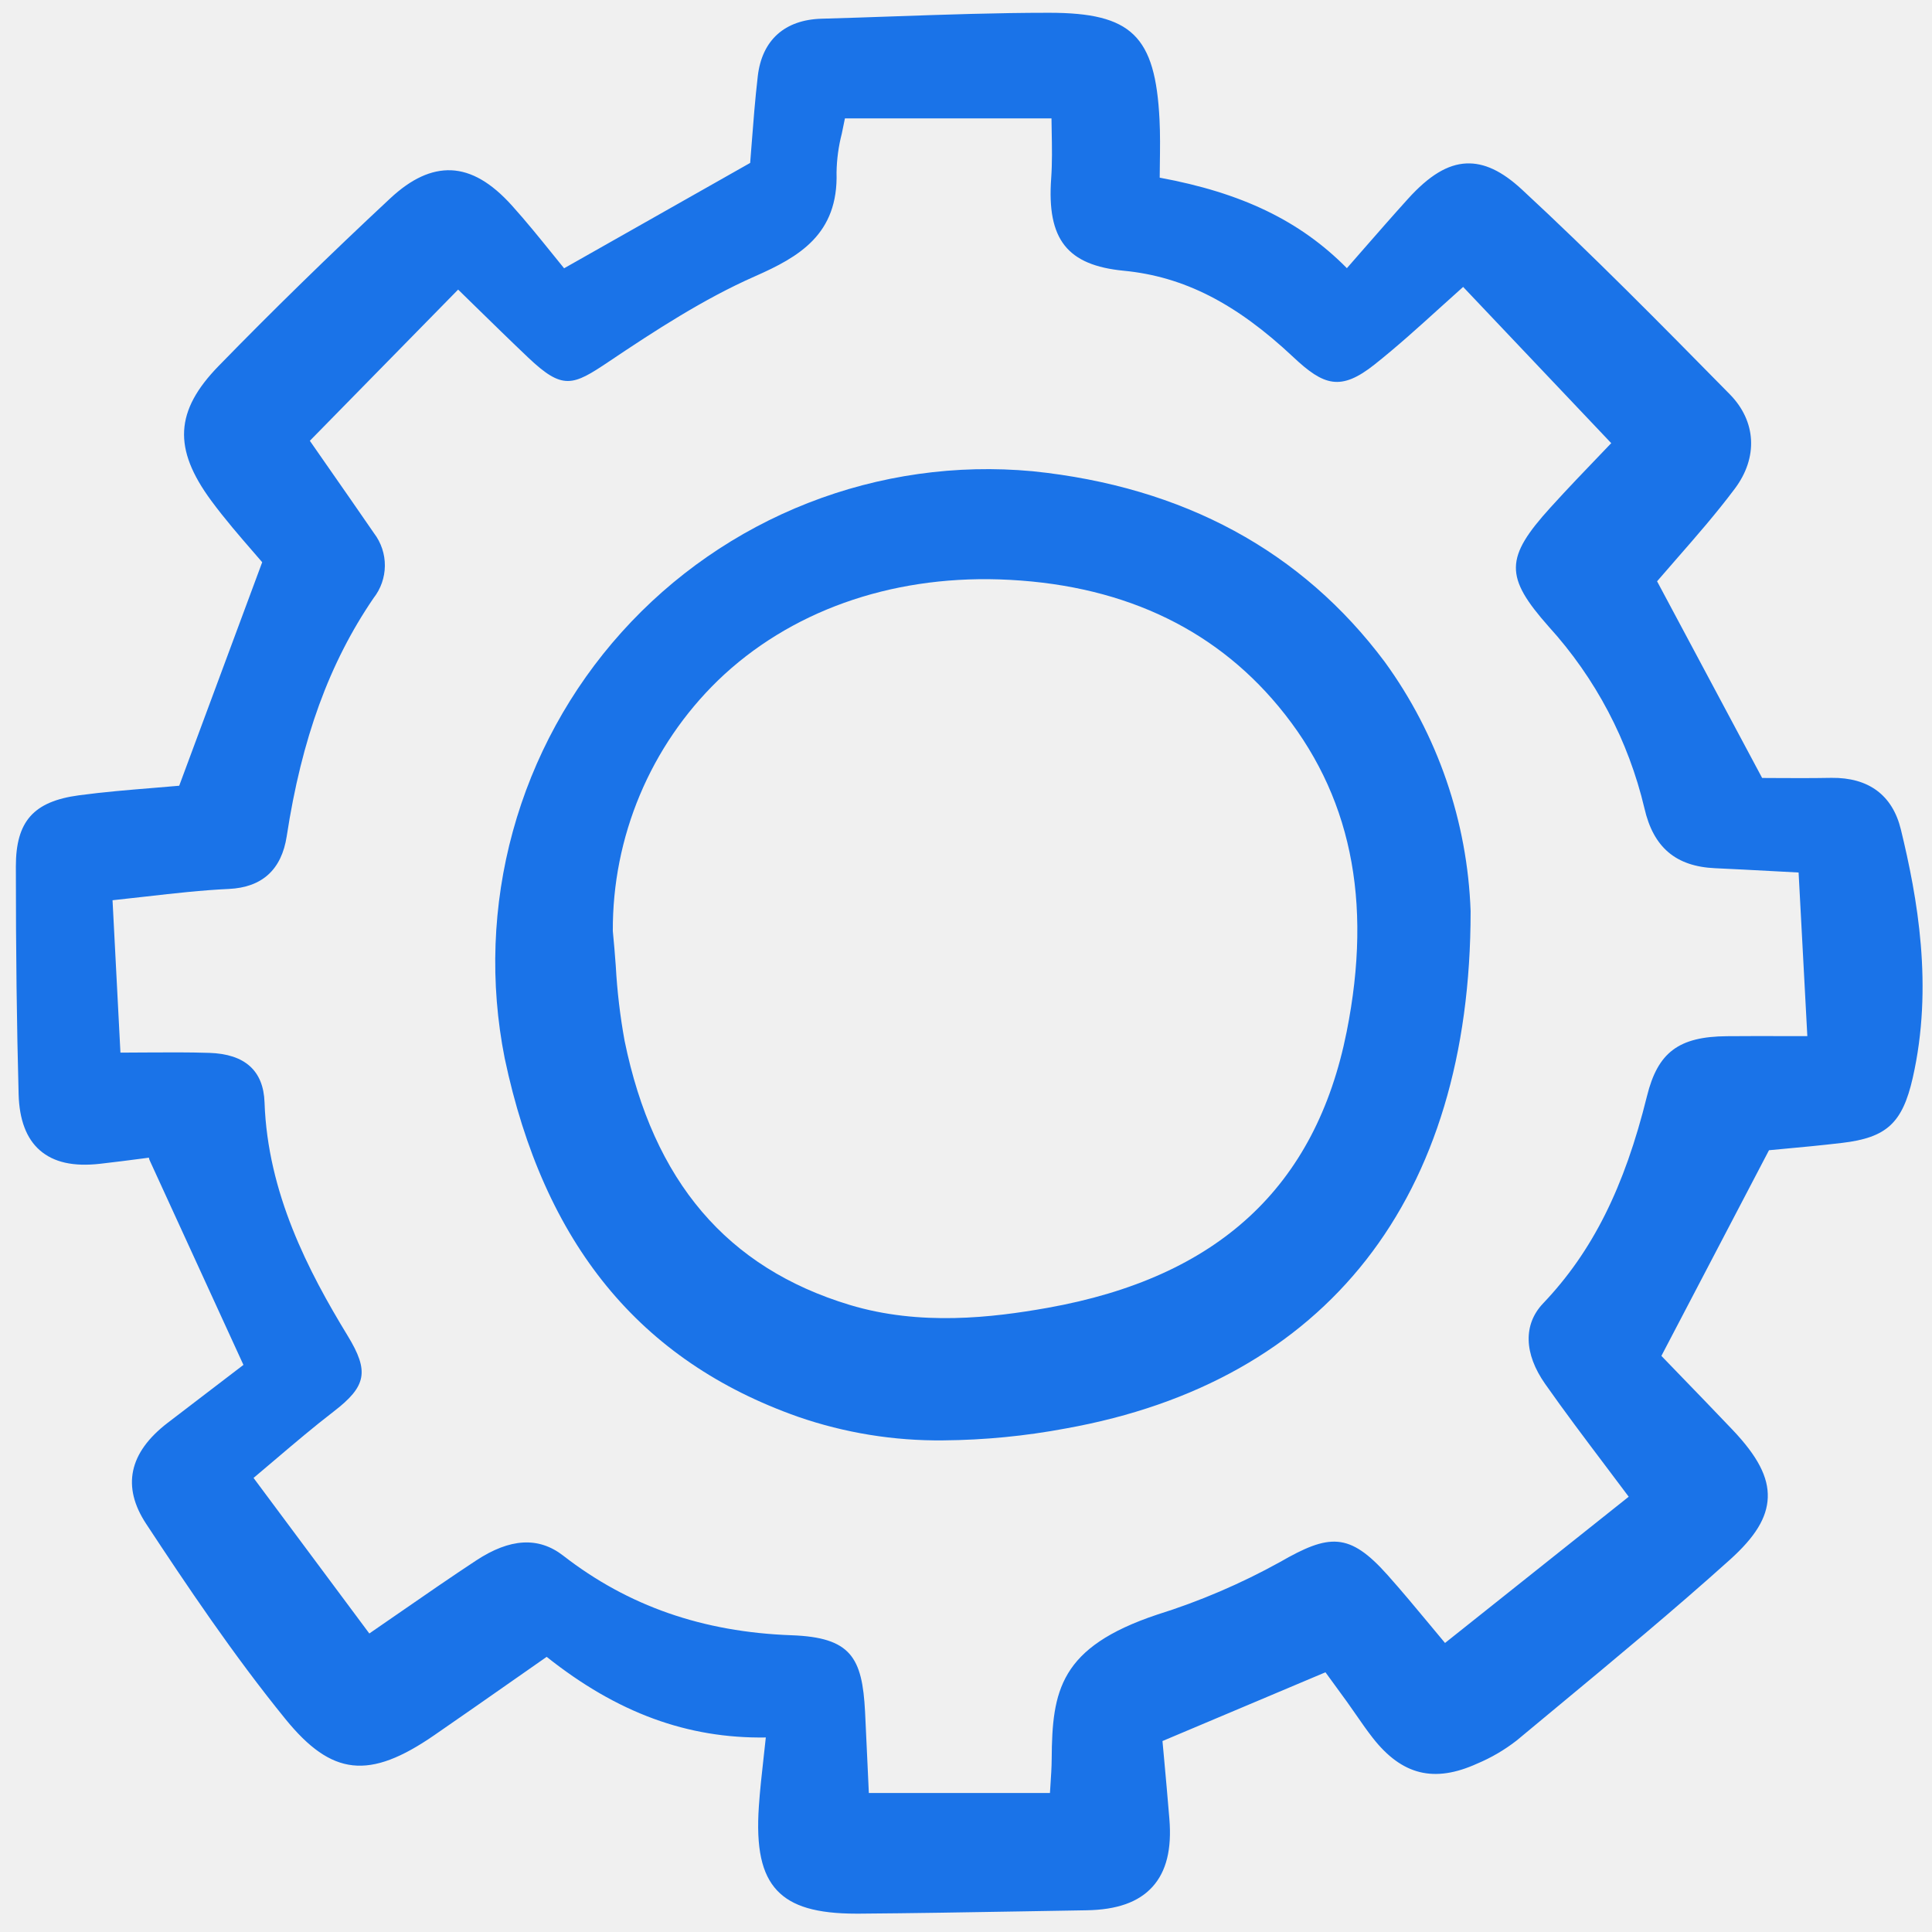
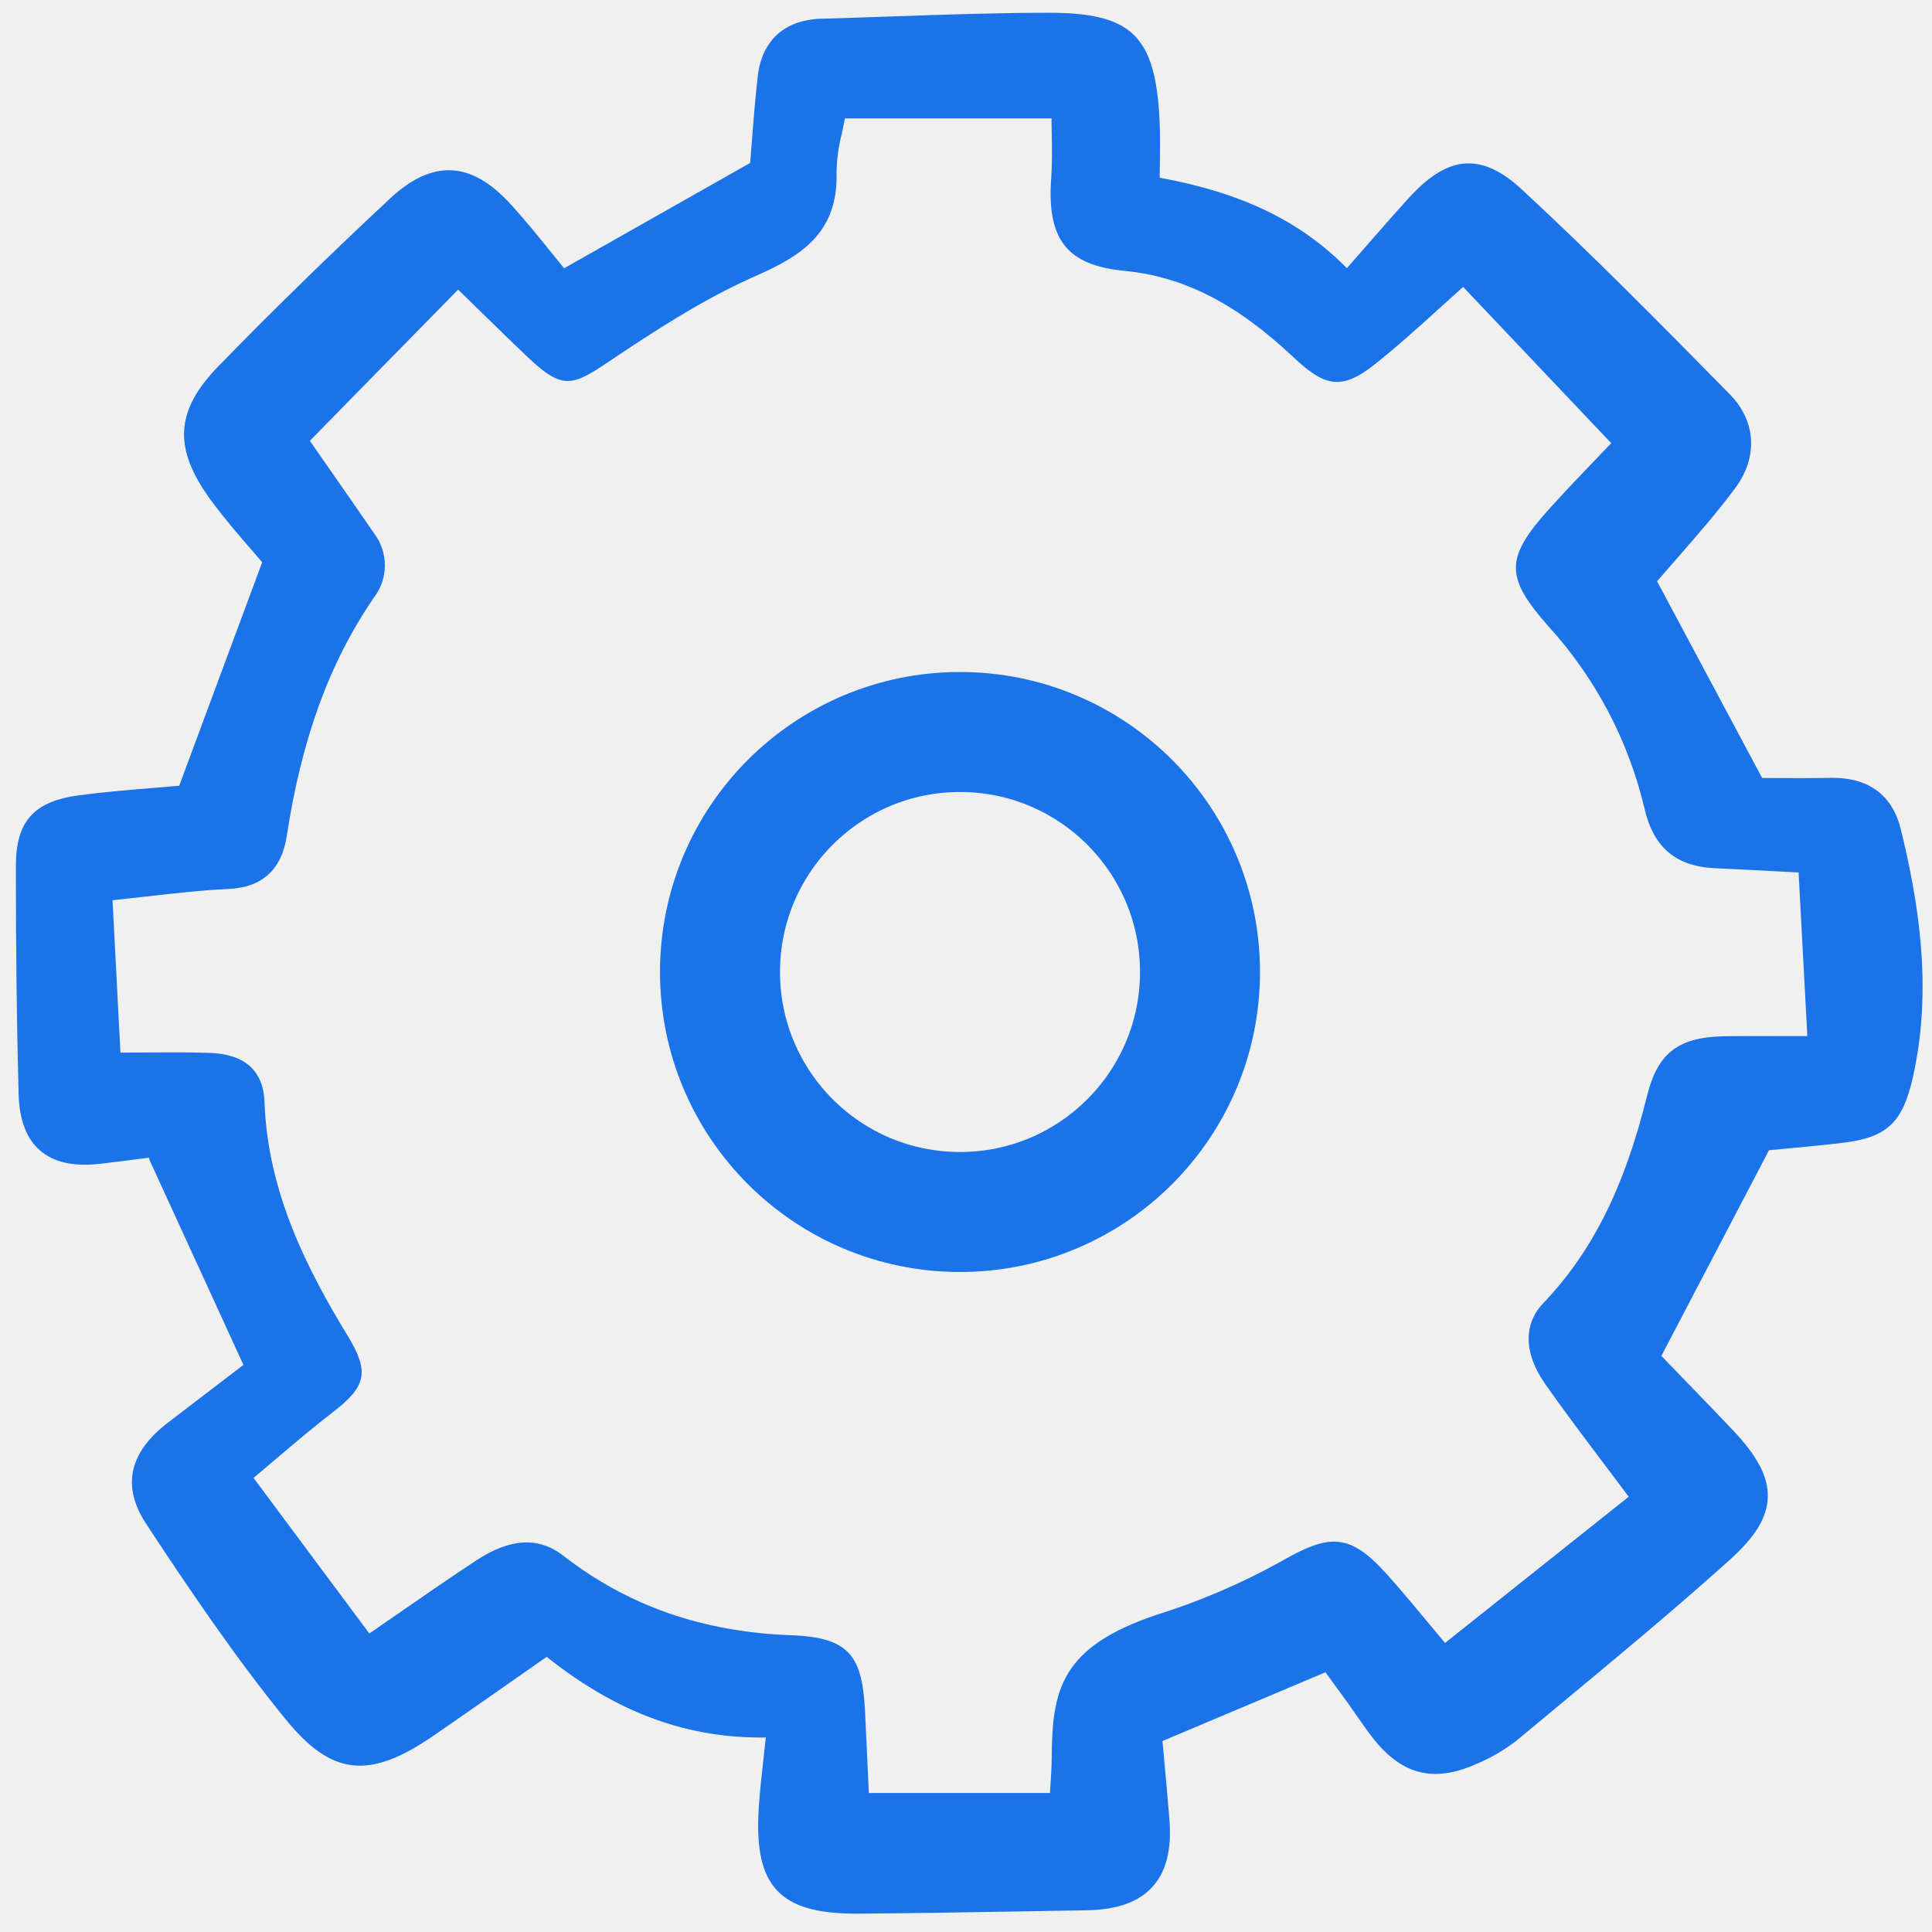
<svg xmlns="http://www.w3.org/2000/svg" width="800px" height="800px" viewBox="0 -1 161 161" fill="none">
  <g clip-path="url(#clip0)">
    <path d="M152.628 63.821C150.879 63.853 149.152 63.843 147.765 63.835L146.844 63.83L138.09 47.441C138.608 46.835 139.151 46.215 139.706 45.58C141.33 43.723 143.009 41.802 144.564 39.729C146.522 37.12 146.36 34.101 144.142 31.849L144.001 31.706C138.458 26.075 132.725 20.253 126.829 14.796C125.154 13.245 123.675 12.557 122.197 12.62C120.635 12.69 119.088 13.628 117.332 15.571C116.061 16.976 114.833 18.382 113.532 19.87C113.107 20.358 112.676 20.85 112.241 21.348C108.361 17.417 103.5 15.069 96.642 13.806C96.642 13.409 96.65 13.016 96.655 12.627C96.672 11.37 96.687 10.184 96.627 8.972C96.277 1.981 94.301 0.067 87.433 0.065H87.377C83.077 0.065 78.712 0.217 74.491 0.364C72.483 0.434 70.481 0.504 68.475 0.559C65.392 0.643 63.5 2.343 63.149 5.344C62.92 7.308 62.77 9.27 62.637 11C62.595 11.554 62.554 12.083 62.514 12.577L47.008 21.357C46.69 20.967 46.365 20.566 46.036 20.156C44.965 18.83 43.858 17.458 42.66 16.128C40.947 14.225 39.292 13.263 37.599 13.189C35.95 13.128 34.288 13.882 32.52 15.53C27.476 20.233 22.664 24.933 18.218 29.499C14.578 33.236 14.404 36.379 17.599 40.718C18.738 42.262 20.006 43.722 21.024 44.896C21.32 45.238 21.598 45.557 21.85 45.852L14.934 64.478C14.217 64.543 13.489 64.602 12.754 64.662C10.736 64.827 8.649 64.997 6.575 65.276C2.794 65.784 1.321 67.445 1.322 71.202C1.322 78.451 1.399 84.485 1.552 90.192C1.609 92.314 2.204 93.885 3.321 94.858C4.474 95.864 6.112 96.233 8.337 95.982C9.587 95.842 10.834 95.679 12.082 95.516L12.409 95.472C12.417 95.544 12.436 95.613 12.465 95.679L20.286 112.742C19.279 113.516 18.271 114.286 17.261 115.054C16.158 115.895 15.057 116.737 13.957 117.581C10.739 120.06 10.14 122.887 12.177 125.983C15.516 131.054 19.441 136.912 23.792 142.261C27.644 146.998 30.768 147.336 36.172 143.612C38.421 142.061 40.659 140.497 42.914 138.918L45.556 137.071C51.439 141.75 57.306 143.886 63.818 143.79C63.759 144.342 63.7 144.867 63.644 145.373C63.476 146.883 63.33 148.187 63.239 149.519C63.002 153.002 63.47 155.165 64.756 156.537C66.01 157.872 68.056 158.471 71.373 158.471H71.587C76.082 158.438 80.651 158.358 85.07 158.283C86.894 158.25 88.718 158.22 90.542 158.19C93.085 158.15 94.882 157.511 96.039 156.235C97.196 154.959 97.658 153.103 97.447 150.564C97.305 148.818 97.146 147.073 97.003 145.505L96.873 144.087L110.454 138.357L110.735 138.741C111.239 139.429 111.752 140.129 112.259 140.833C112.512 141.185 112.759 141.541 113.006 141.898C113.449 142.539 113.908 143.202 114.402 143.832C116.835 146.935 119.515 147.593 123.092 145.97C124.271 145.476 125.38 144.827 126.389 144.041C127.547 143.077 128.707 142.114 129.869 141.152C134.605 137.225 139.503 133.164 144.157 128.979C146.275 127.073 147.248 125.478 147.314 123.806C147.379 122.101 146.472 120.354 144.373 118.144C142.84 116.532 141.294 114.934 139.874 113.467L138.449 111.991L147.416 94.852C147.781 94.817 148.179 94.78 148.602 94.741C150.017 94.611 151.776 94.447 153.512 94.241C157.216 93.803 158.534 92.591 159.39 88.842C161.133 81.209 159.779 73.76 158.406 68.124C157.707 65.251 155.706 63.786 152.628 63.821ZM137.249 90.34C135.359 97.985 132.689 103.313 128.592 107.616C126.931 109.361 126.991 111.805 128.758 114.321C130.362 116.606 132.034 118.823 133.805 121.171C134.434 122.006 135.075 122.855 135.726 123.727L120.419 135.914C119.993 135.405 119.574 134.903 119.165 134.407C117.961 132.959 116.825 131.591 115.625 130.246C112.433 126.668 110.757 126.815 106.658 129.174C103.405 130.974 99.98 132.44 96.433 133.551C88.294 136.27 87.682 139.903 87.641 145.564C87.636 146.282 87.587 147.023 87.535 147.808C87.522 148.007 87.509 148.209 87.496 148.417H72.403L72.32 146.6C72.245 144.908 72.171 143.281 72.089 141.656C71.857 137.099 70.895 135.449 65.959 135.271C58.564 135.004 52.343 132.836 46.941 128.642C44.885 127.044 42.507 127.178 39.668 129.047C37.552 130.442 35.469 131.882 33.263 133.408C32.455 133.968 31.626 134.54 30.777 135.124L21.129 122.16C21.726 121.659 22.315 121.161 22.896 120.665C24.569 119.244 26.148 117.901 27.81 116.623C30.553 114.514 30.78 113.276 28.971 110.31C25.691 104.93 22.303 98.413 22.045 90.867C21.955 88.223 20.407 86.835 17.445 86.74C15.704 86.683 13.948 86.696 12.081 86.707C11.42 86.712 10.74 86.717 10.036 86.719L9.378 74.02C10.333 73.919 11.257 73.814 12.156 73.712C14.553 73.439 16.82 73.183 19.068 73.079C21.844 72.949 23.468 71.471 23.895 68.678C25.142 60.545 27.441 54.242 31.13 48.84C31.733 48.072 32.064 47.126 32.072 46.15C32.08 45.173 31.764 44.221 31.174 43.444C29.814 41.471 28.449 39.504 27.079 37.542L25.82 35.733L38.178 23.132C38.665 23.608 39.152 24.084 39.639 24.56C41.065 25.953 42.535 27.393 44.009 28.791C46.9 31.533 47.724 31.158 50.742 29.131C54.557 26.569 58.639 23.909 62.91 22.027C66.583 20.409 69.868 18.529 69.712 13.367C69.73 12.276 69.877 11.192 70.15 10.136C70.239 9.725 70.327 9.303 70.41 8.867H87.624C87.627 9.222 87.635 9.581 87.641 9.942C87.666 11.232 87.691 12.564 87.598 13.869C87.232 18.948 88.929 21.105 93.648 21.562C98.636 22.045 102.998 24.265 107.783 28.765C110.329 31.158 111.735 31.608 114.554 29.37C116.433 27.877 118.174 26.302 120.015 24.633C120.647 24.061 121.284 23.486 121.928 22.91L134.27 35.93C133.979 36.235 133.668 36.559 133.341 36.899C132.072 38.22 130.634 39.718 129.211 41.286C125.402 45.483 125.378 47.061 129.056 51.215C132.954 55.502 135.7 60.712 137.036 66.355C137.782 69.618 139.653 71.204 142.924 71.351C144.494 71.421 146.064 71.506 147.833 71.6L149.883 71.709L150.611 85.342H148.697C146.991 85.338 145.451 85.337 143.91 85.35C139.896 85.383 138.152 86.69 137.249 90.34Z" fill="#1a73e8" />
-     <path d="M86.046 38.269C79.691 37.68 73.287 38.585 67.344 40.913C61.4 43.24 56.081 46.926 51.809 51.675C47.538 56.425 44.432 62.109 42.739 68.273C41.046 74.438 40.812 80.912 42.057 87.183C45.313 102.636 53.309 112.411 66.506 117.066C70.396 118.412 74.488 119.076 78.604 119.031C82.029 119.003 85.445 118.671 88.812 118.039C110.577 114.138 122.561 98.833 122.551 74.94V74.925C122.287 67.451 119.8 60.225 115.409 54.176C108.493 44.912 98.614 39.559 86.046 38.269ZM112.222 84.98C109.636 97.934 101.48 105.46 87.289 107.988C82.695 108.806 76.668 109.516 70.801 107.741C60.583 104.648 54.449 97.449 52.05 85.736C51.674 83.673 51.428 81.588 51.314 79.494C51.24 78.521 51.167 77.553 51.068 76.587C51.05 72.694 51.816 68.838 53.322 65.249C54.827 61.661 57.04 58.414 59.829 55.703C65.768 49.97 74.112 46.994 83.267 47.283C93.151 47.608 100.981 51.169 106.54 57.862C112.559 65.111 114.418 73.983 112.222 84.98Z" fill="#1a73e8" />
+     <circle cx="80" cy="80" r="20" stroke-width="10" stroke="#1a73e8" />
  </g>
  <defs>
    <clipPath id="clip0">
      <rect width="160" height="159" fill="white" transform="translate(0.777344)" />
    </clipPath>
  </defs>
</svg>
